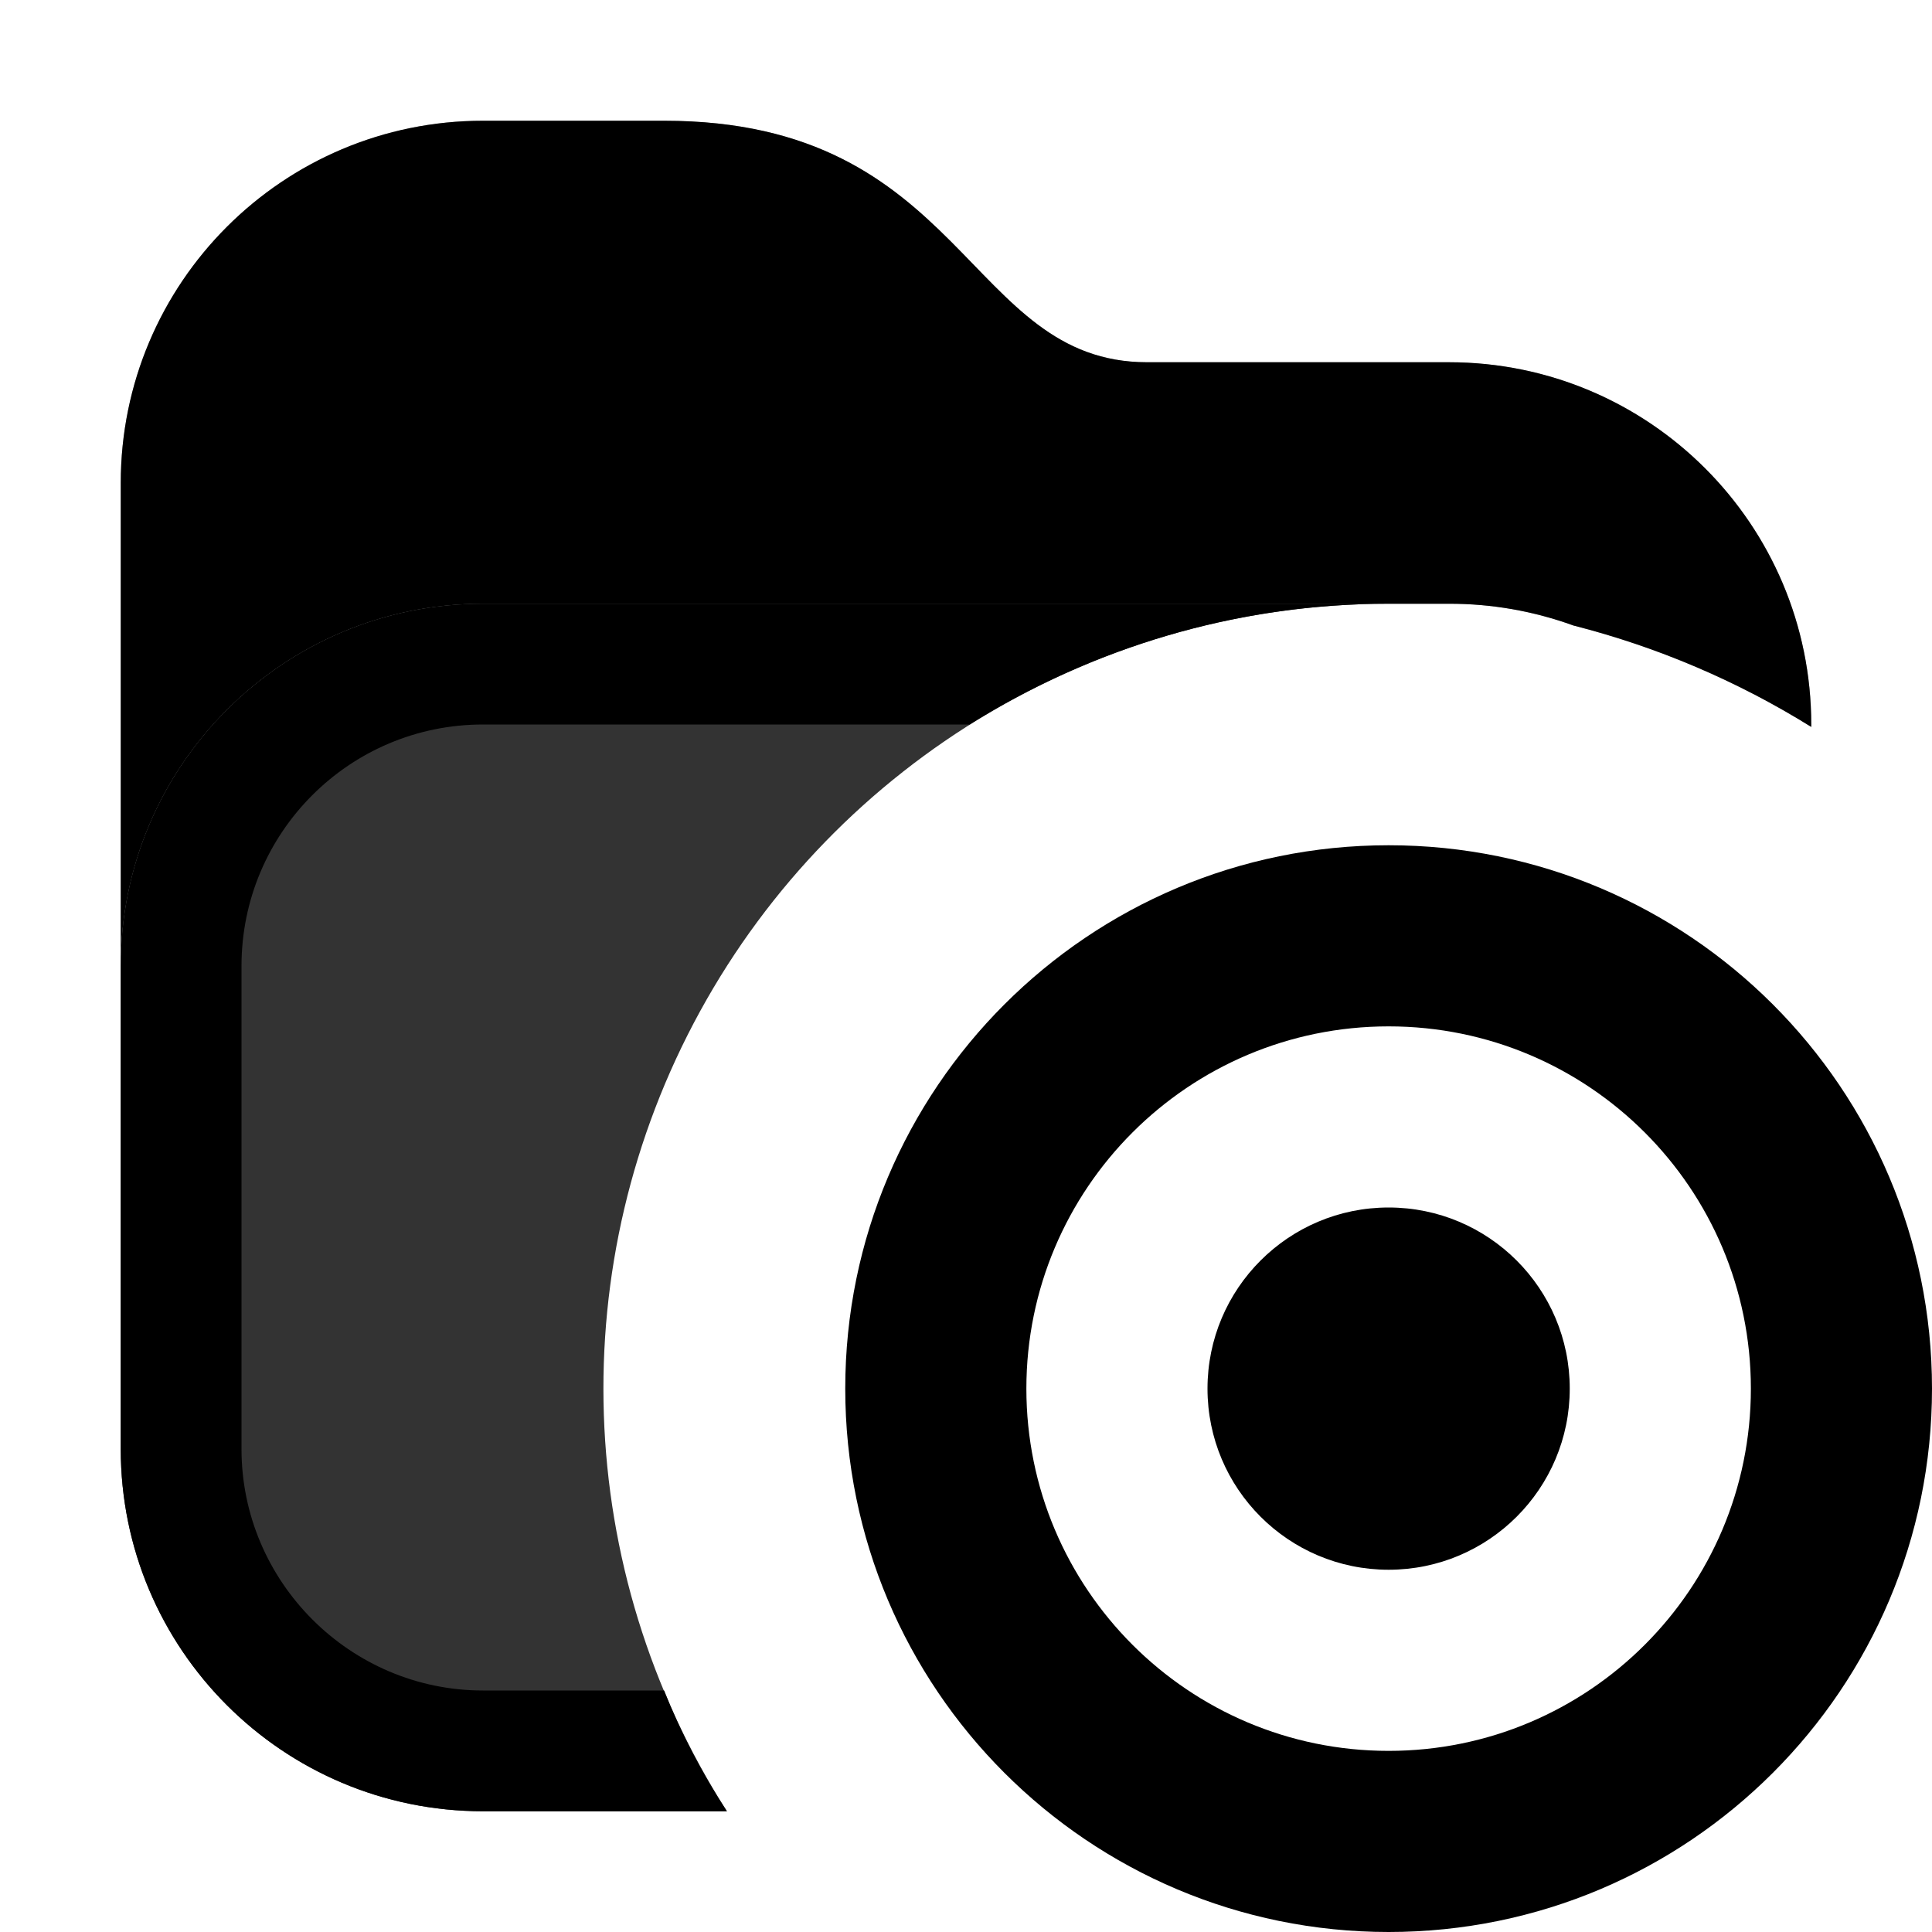
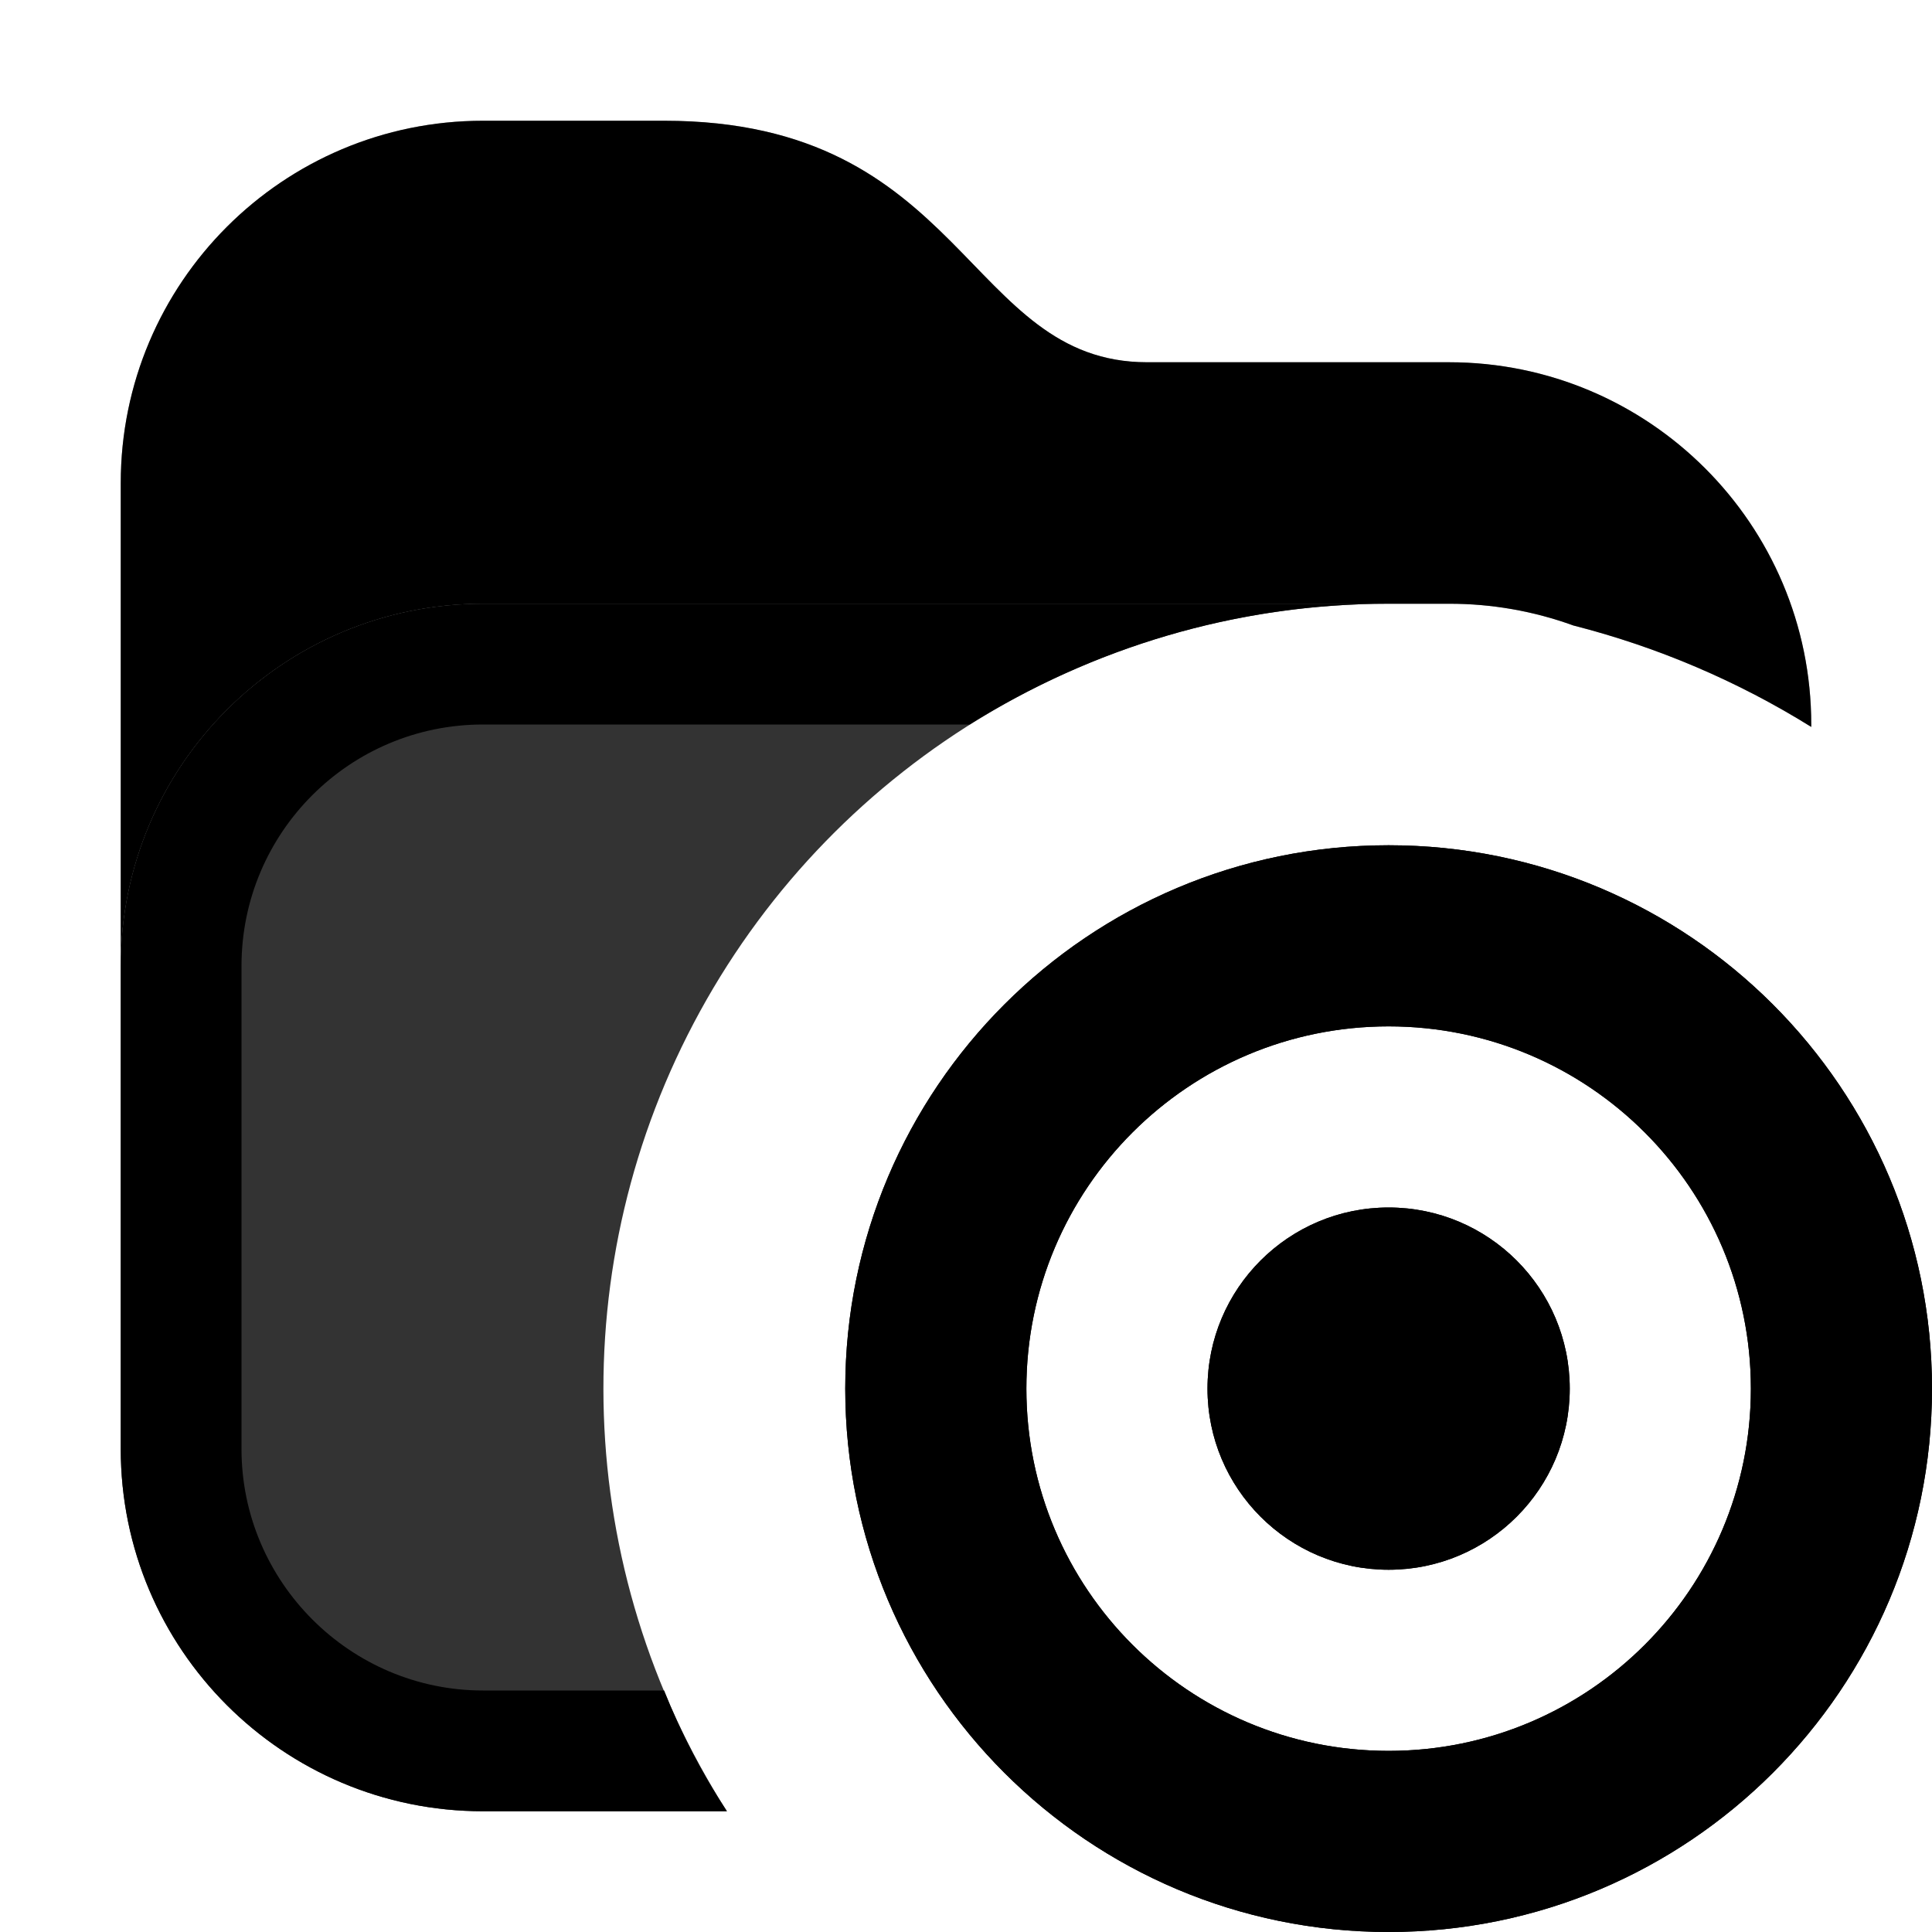
<svg xmlns="http://www.w3.org/2000/svg" xmlns:xlink="http://www.w3.org/1999/xlink" viewBox="0 0 16 16">
  <defs>
-     <path id="a" d="M9.5 3H12a3 3 0 0 1 3 3v.02a7 7 0 0 0-1.97-.84A3 3 0 0 0 12 5H4a3 3 0 0 0-3 3V4a3 3 0 0 1 3-3h1.5C8 1 8 3 9.5 3" />
+     <path id="a" d="M11.5 7a4.5 4.5 0 1 1 0 9 4.5 4.5 0 0 1 0-9m0 1.5a3 3 0 1 0 0 6 3 3 0 0 0 0-6m0 1.5a1.5 1.5 0 1 1 0 3 1.5 1.5 0 0 1 0-3" />
+     <path id="b" d="M9.5 3H12a3 3 0 0 1 3 3v.02a7 7 0 0 0-1.97-.84A3 3 0 0 0 12 5H4a3 3 0 0 0-3 3V4a3 3 0 0 1 3-3h1.5C8 1 8 3 9.5 3" />
  </defs>
-   <path fill="--red" fill-rule="evenodd" d="M11.5 7a4.5 4.5 0 1 1 0 9 4.5 4.5 0 0 1 0-9m0 1.5a3 3 0 1 0 0 6 3 3 0 0 0 0-6m0 1.5a1.5 1.5 0 1 1 0 3 1.5 1.5 0 0 1 0-3" />
-   <use xlink:href="#a" fill="--red" fill-opacity=".4" fill-rule="evenodd" />
+   <use xlink:href="#a" fill="--red" fill-rule="evenodd" />
  <use xlink:href="#a" fill="--border" fill-opacity="--borderOpacity" fill-rule="evenodd" />
+   <use xlink:href="#b" fill="--red" fill-opacity=".4" fill-rule="evenodd" />
+   <use xlink:href="#b" fill="--border" fill-opacity="--borderOpacity" fill-rule="evenodd" />
  <path fill="--red" fill-opacity=".8" fill-rule="evenodd" d="M4 5h7.5a6.5 6.5 0 0 0-5.48 10H4a3 3 0 0 1-3-3V8a3 3 0 0 1 3-3" />
  <path fill="--border" fill-opacity="--borderOpacity" d="M4 5h7.5c-1.27 0-2.46.37-3.47 1H4a2 2 0 0 0-2 2v4c0 1.1.9 2 2 2h1.5q.21.53.52 1H4a3 3 0 0 1-3-3V8a3 3 0 0 1 3-3" />
</svg>
